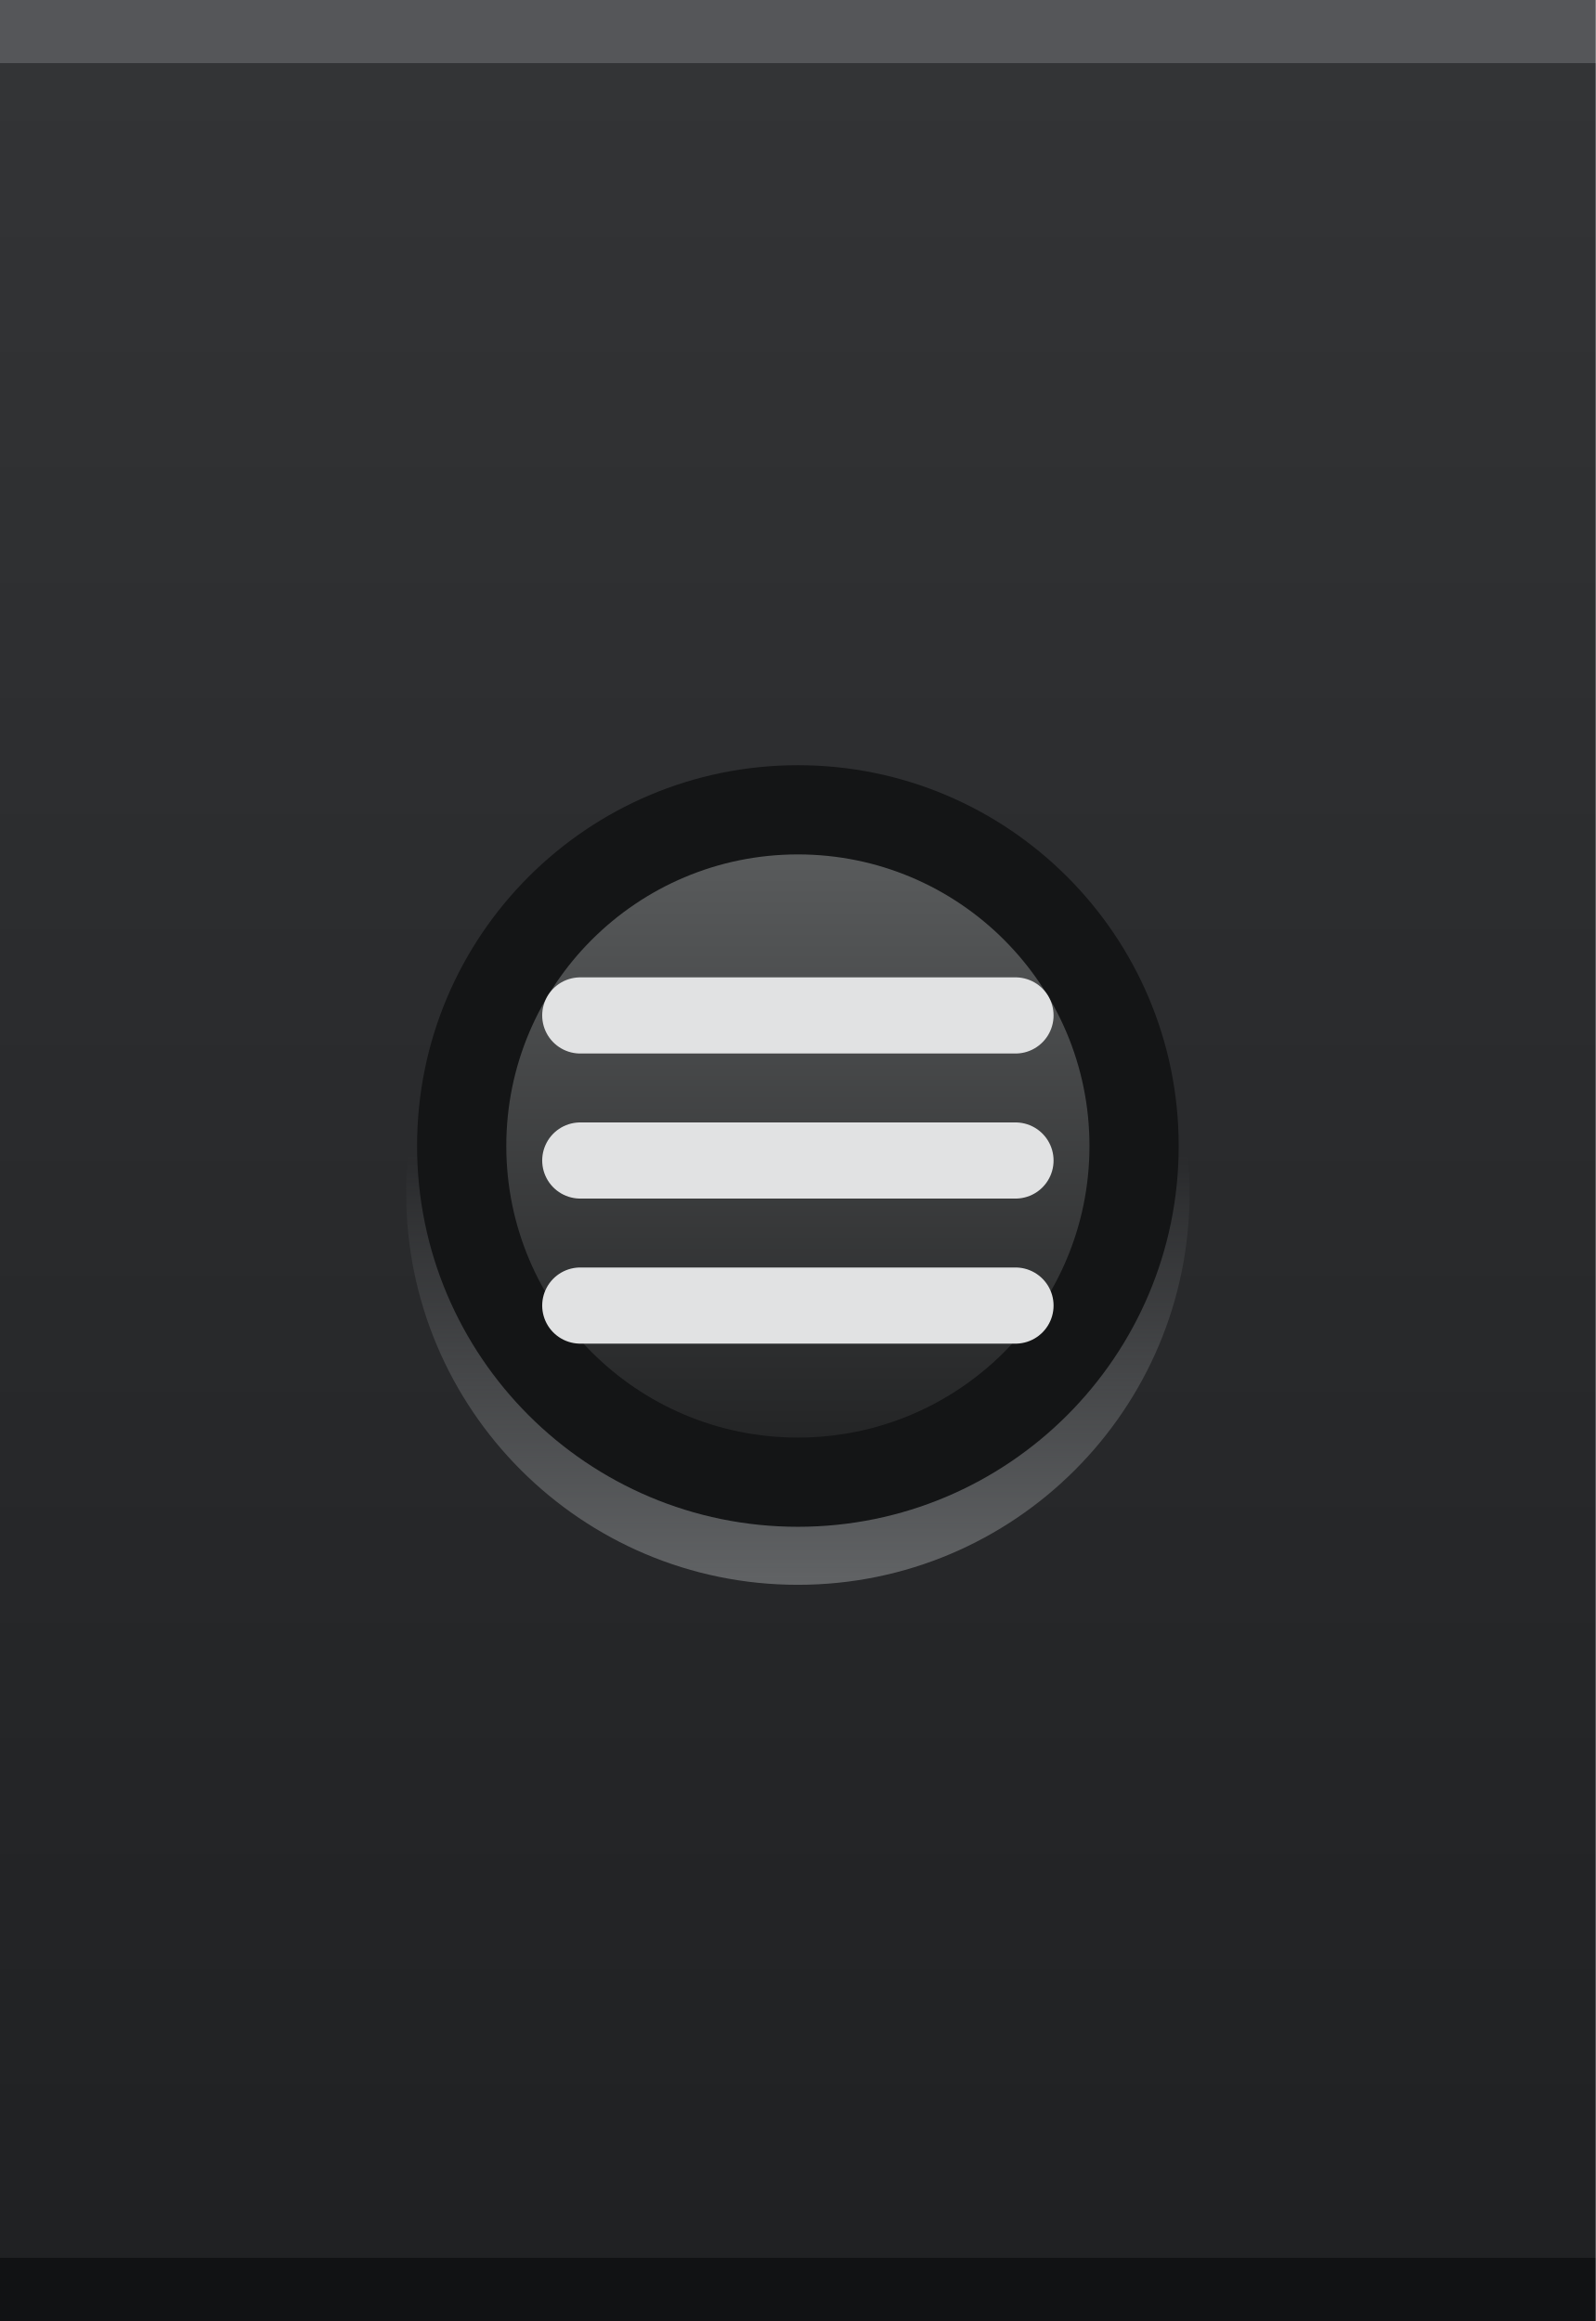
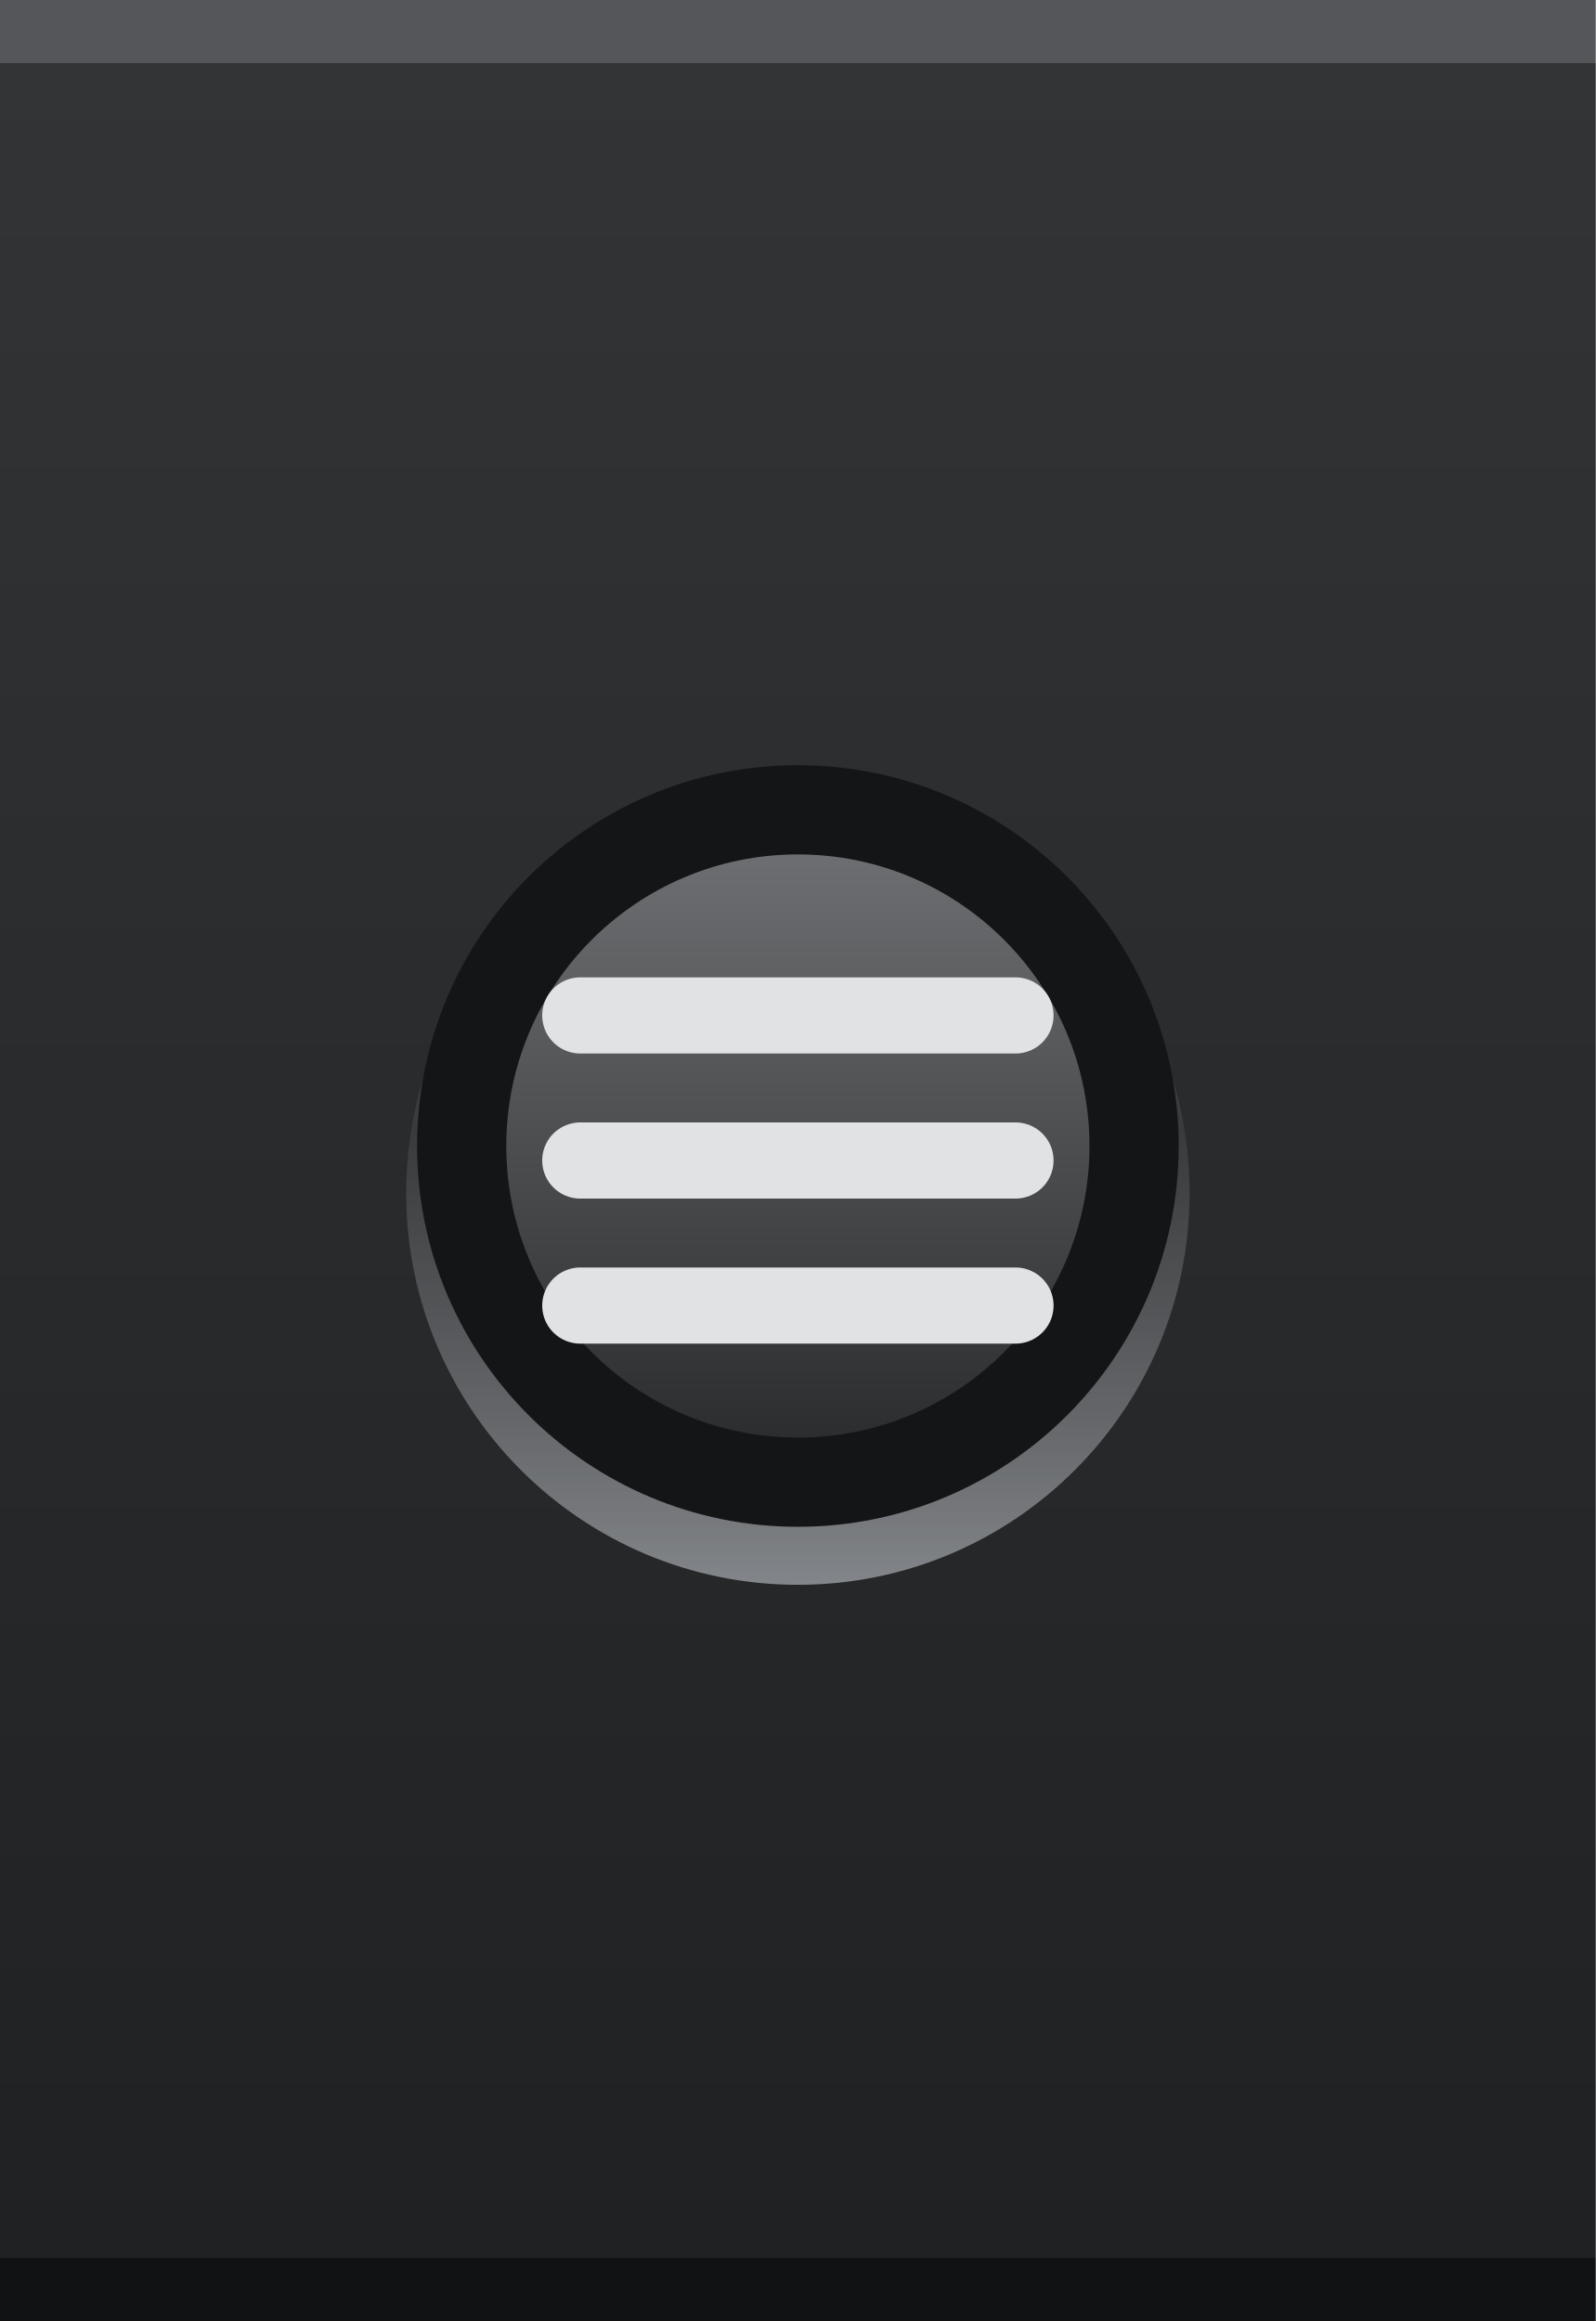
<svg xmlns="http://www.w3.org/2000/svg" width="22" height="32" viewBox="0 0 22 32">
  <defs>
    <linearGradient id="bar" x2="0" y2="1">
      <stop offset="0" stop-color="#555659" />
      <stop offset=".031" stop-color="#555659" />
      <stop offset=".031" stop-color="#333436" />
      <stop offset=".969" stop-color="#202123" />
      <stop offset=".969" stop-color="#111214" />
      <stop offset="1" stop-color="#111214" />
    </linearGradient>
  </defs>
  <rect width="22" height="32" fill="url(#bar)" />
  <g transform="translate(5 10)">
    <defs>
      <linearGradient id="face" x2="0" y2="1">
-         <stop stop-color="#595b5c" />
-         <stop offset="1" stop-color="#242526" />
+         <stop stop-color="#6c6e71" />
+         <stop offset="1" stop-color="#2c2d2e" />
      </linearGradient>
      <linearGradient id="rim" x2="0" y2="1">
-         <stop offset=".45" stop-color="#616365" stop-opacity="0" />
-         <stop offset="1" stop-color="#616365" />
+         <stop stop-color="#77797c" stop-opacity=".55" />
+         <stop offset=".42" stop-color="#77797c" stop-opacity=".2" />
+         <stop offset="1" stop-color="#828589" />
      </linearGradient>
    </defs>
    <circle cx="6" cy="6.45" r="5.4" fill="url(#rim)" />
    <circle cx="6" cy="5.8" r="5.25" fill="#141516" />
    <circle cx="6" cy="5.8" r="4.02" fill="url(#face)" />
    <path d="M3 4h6m-6 2h6m-6 2h6" fill="none" stroke="#e1e2e3" stroke-width="1.05" stroke-linecap="round" stroke-linejoin="round" />
  </g>
</svg>
